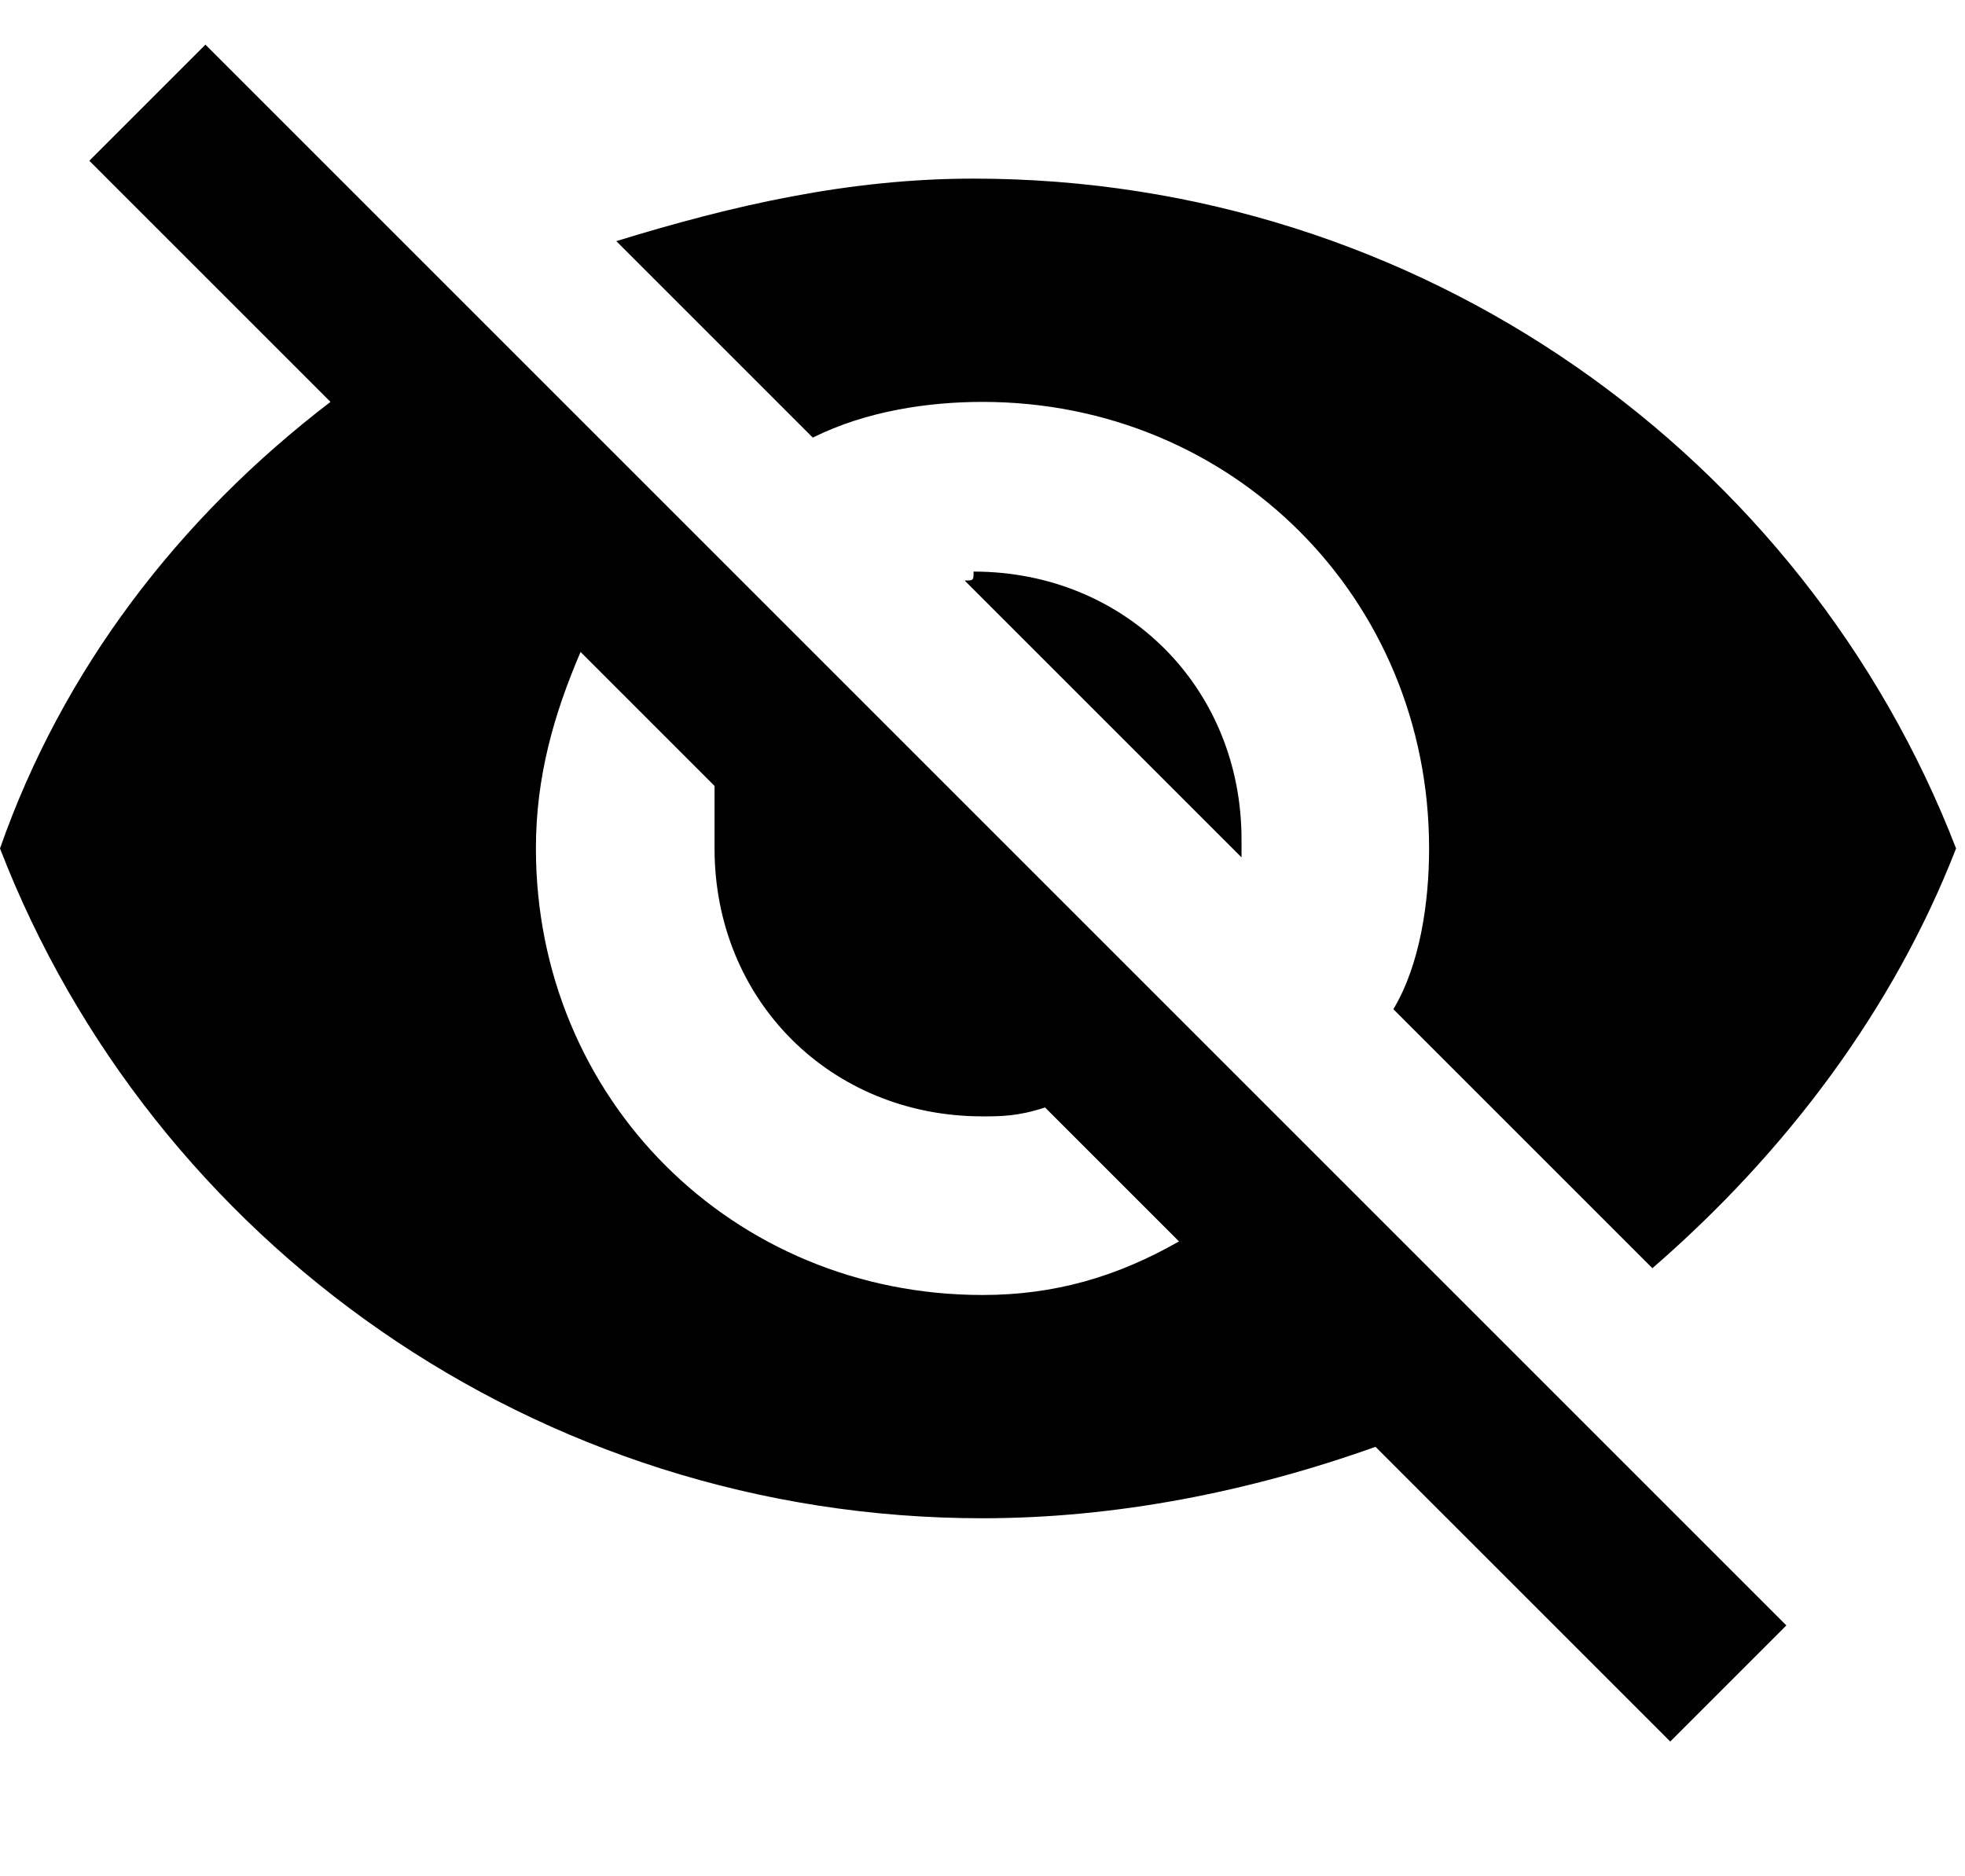
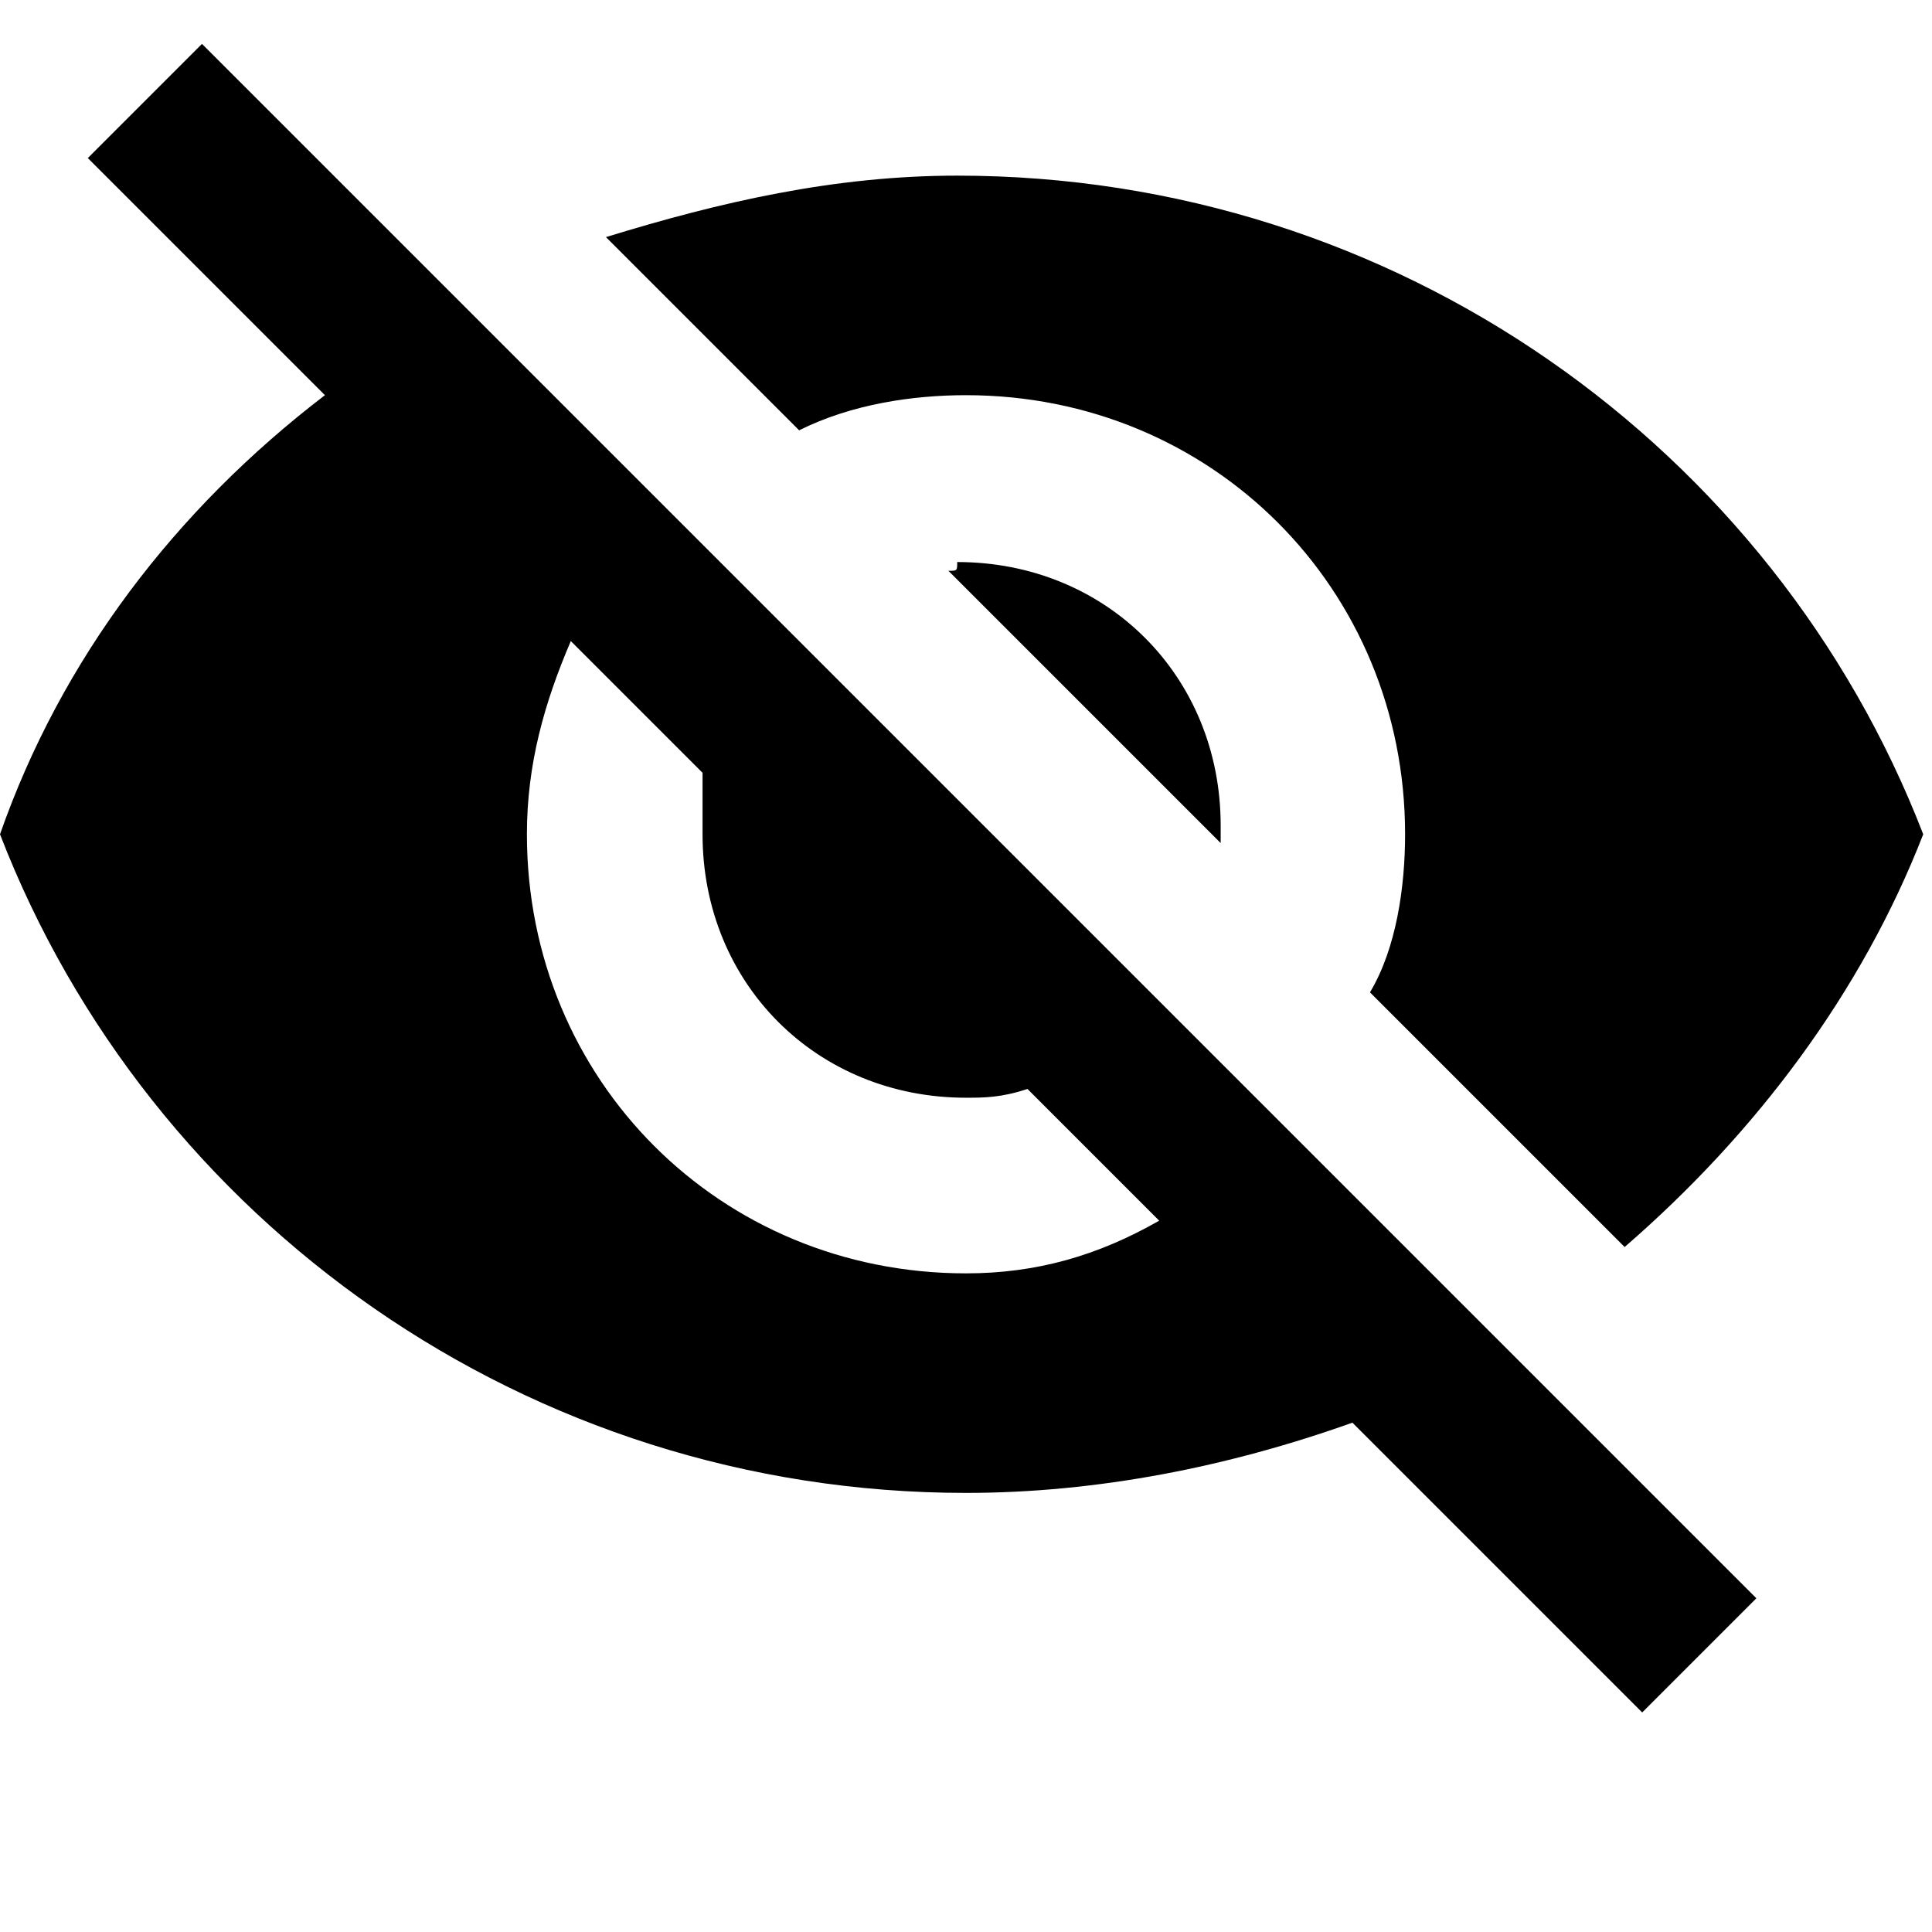
- <svg xmlns="http://www.w3.org/2000/svg" height="21px" version="1.1" viewBox="0 0 22 21" width="22px">
+ <svg xmlns="http://www.w3.org/2000/svg" height="22px" version="1.1" viewBox="0 0 22 22" width="22px">
  <defs />
  <g fill="none" fill-rule="evenodd" id="Page-1" stroke="none" stroke-width="1">
    <g fill="#000000" id="Core" transform="translate(-295, -506)">
      <g id="visibility-off" transform="translate(295, 506.5)">
        <path d="M11,4 C13.8,4 16,6.2 16,9 C16,9.6 15.9,10.3 15.6,10.8 L18.5,13.7 C20,12.4 21.2,10.8 21.9,9 C20.2,4.6 15.9,1.5 10.9,1.5 C9.5,1.5 8.2,1.8 6.9,2.2 L9.1,4.4 C9.7,4.1 10.4,4 11,4 L11,4 Z M1,1.3 L3.3,3.6 L3.7,4 C2,5.3 0.7,7 0,9 C1.7,13.4 6,16.5 11,16.5 C12.5,16.5 14,16.2 15.4,15.7 L15.8,16.1 L18.7,19 L20,17.7 L2.3,0 L1,1.3 L1,1.3 Z M6.5,6.8 L8,8.3 L8,9 C8,10.7 9.3,12 11,12 C11.2,12 11.4,12 11.7,11.9 L13.2,13.4 C12.5,13.8 11.8,14 11,14 C8.2,14 6,11.8 6,9 C6,8.2 6.2,7.5 6.5,6.8 L6.5,6.8 Z M10.8,6 L13.9,9.1 L13.9,8.9 C13.9,7.2 12.6,5.9 10.9,5.9 C10.9,6 10.9,6 10.8,6 L10.8,6 Z" id="Shape" />
      </g>
    </g>
  </g>
</svg>
